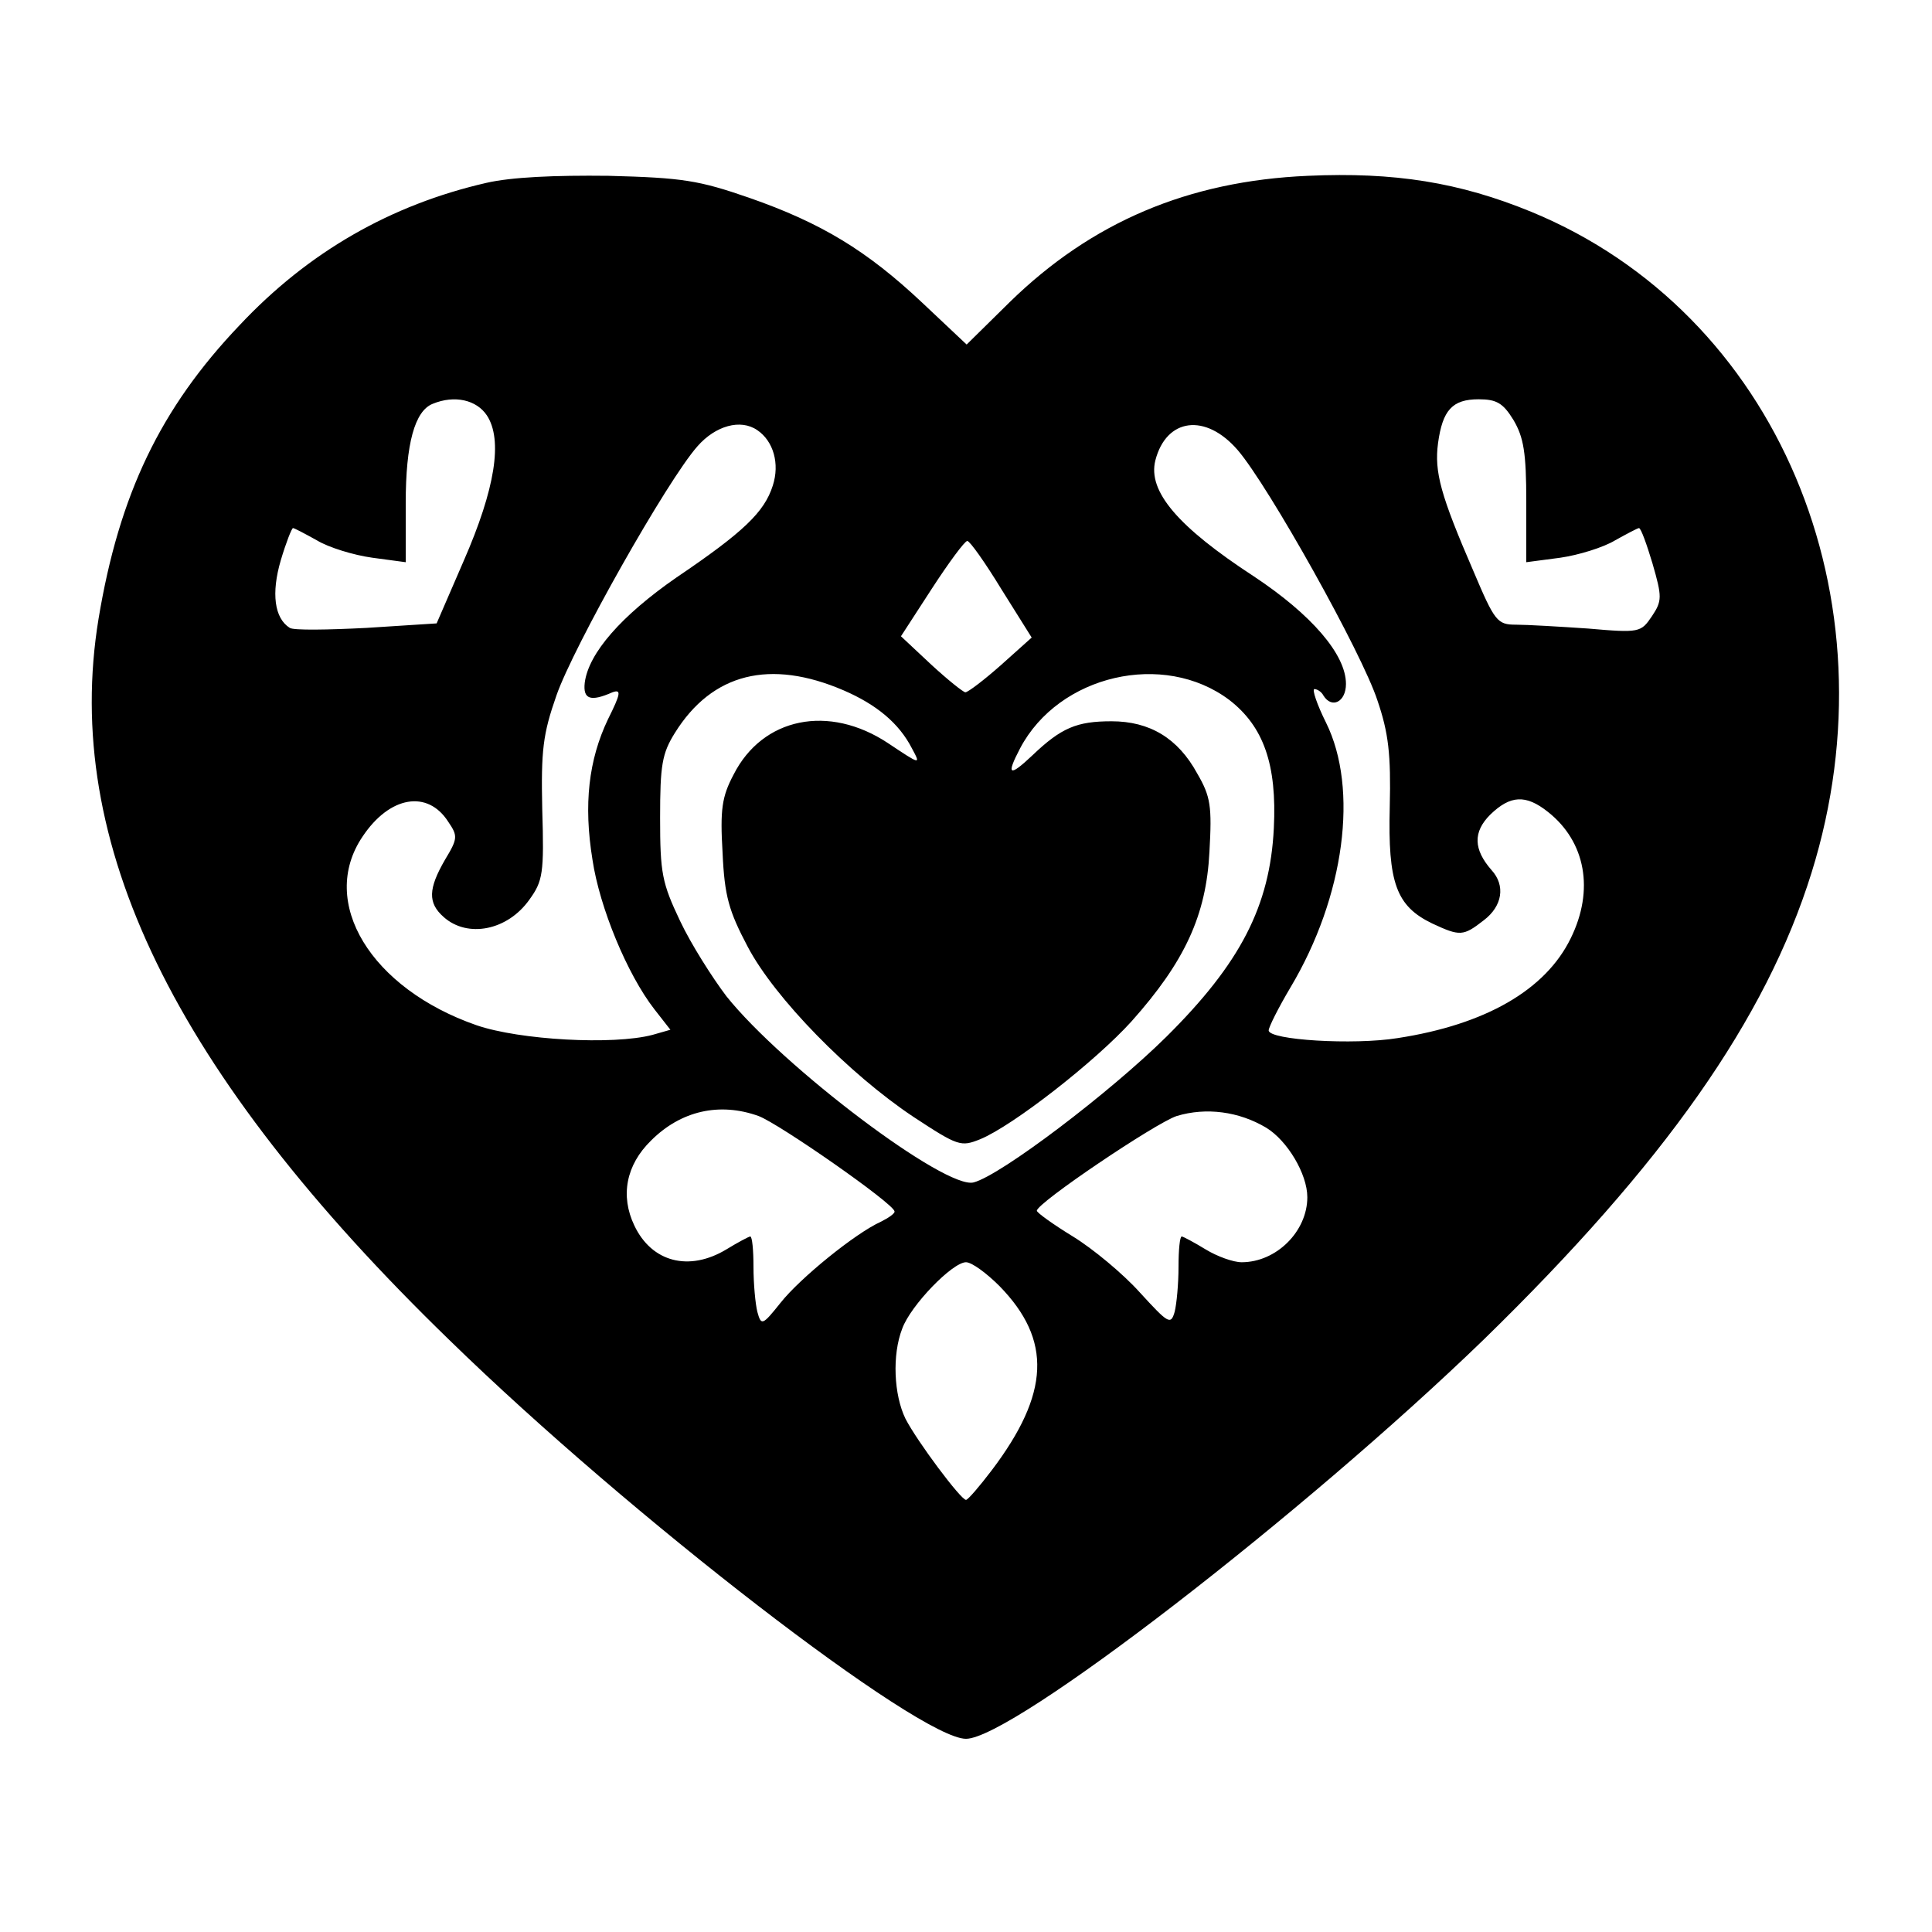
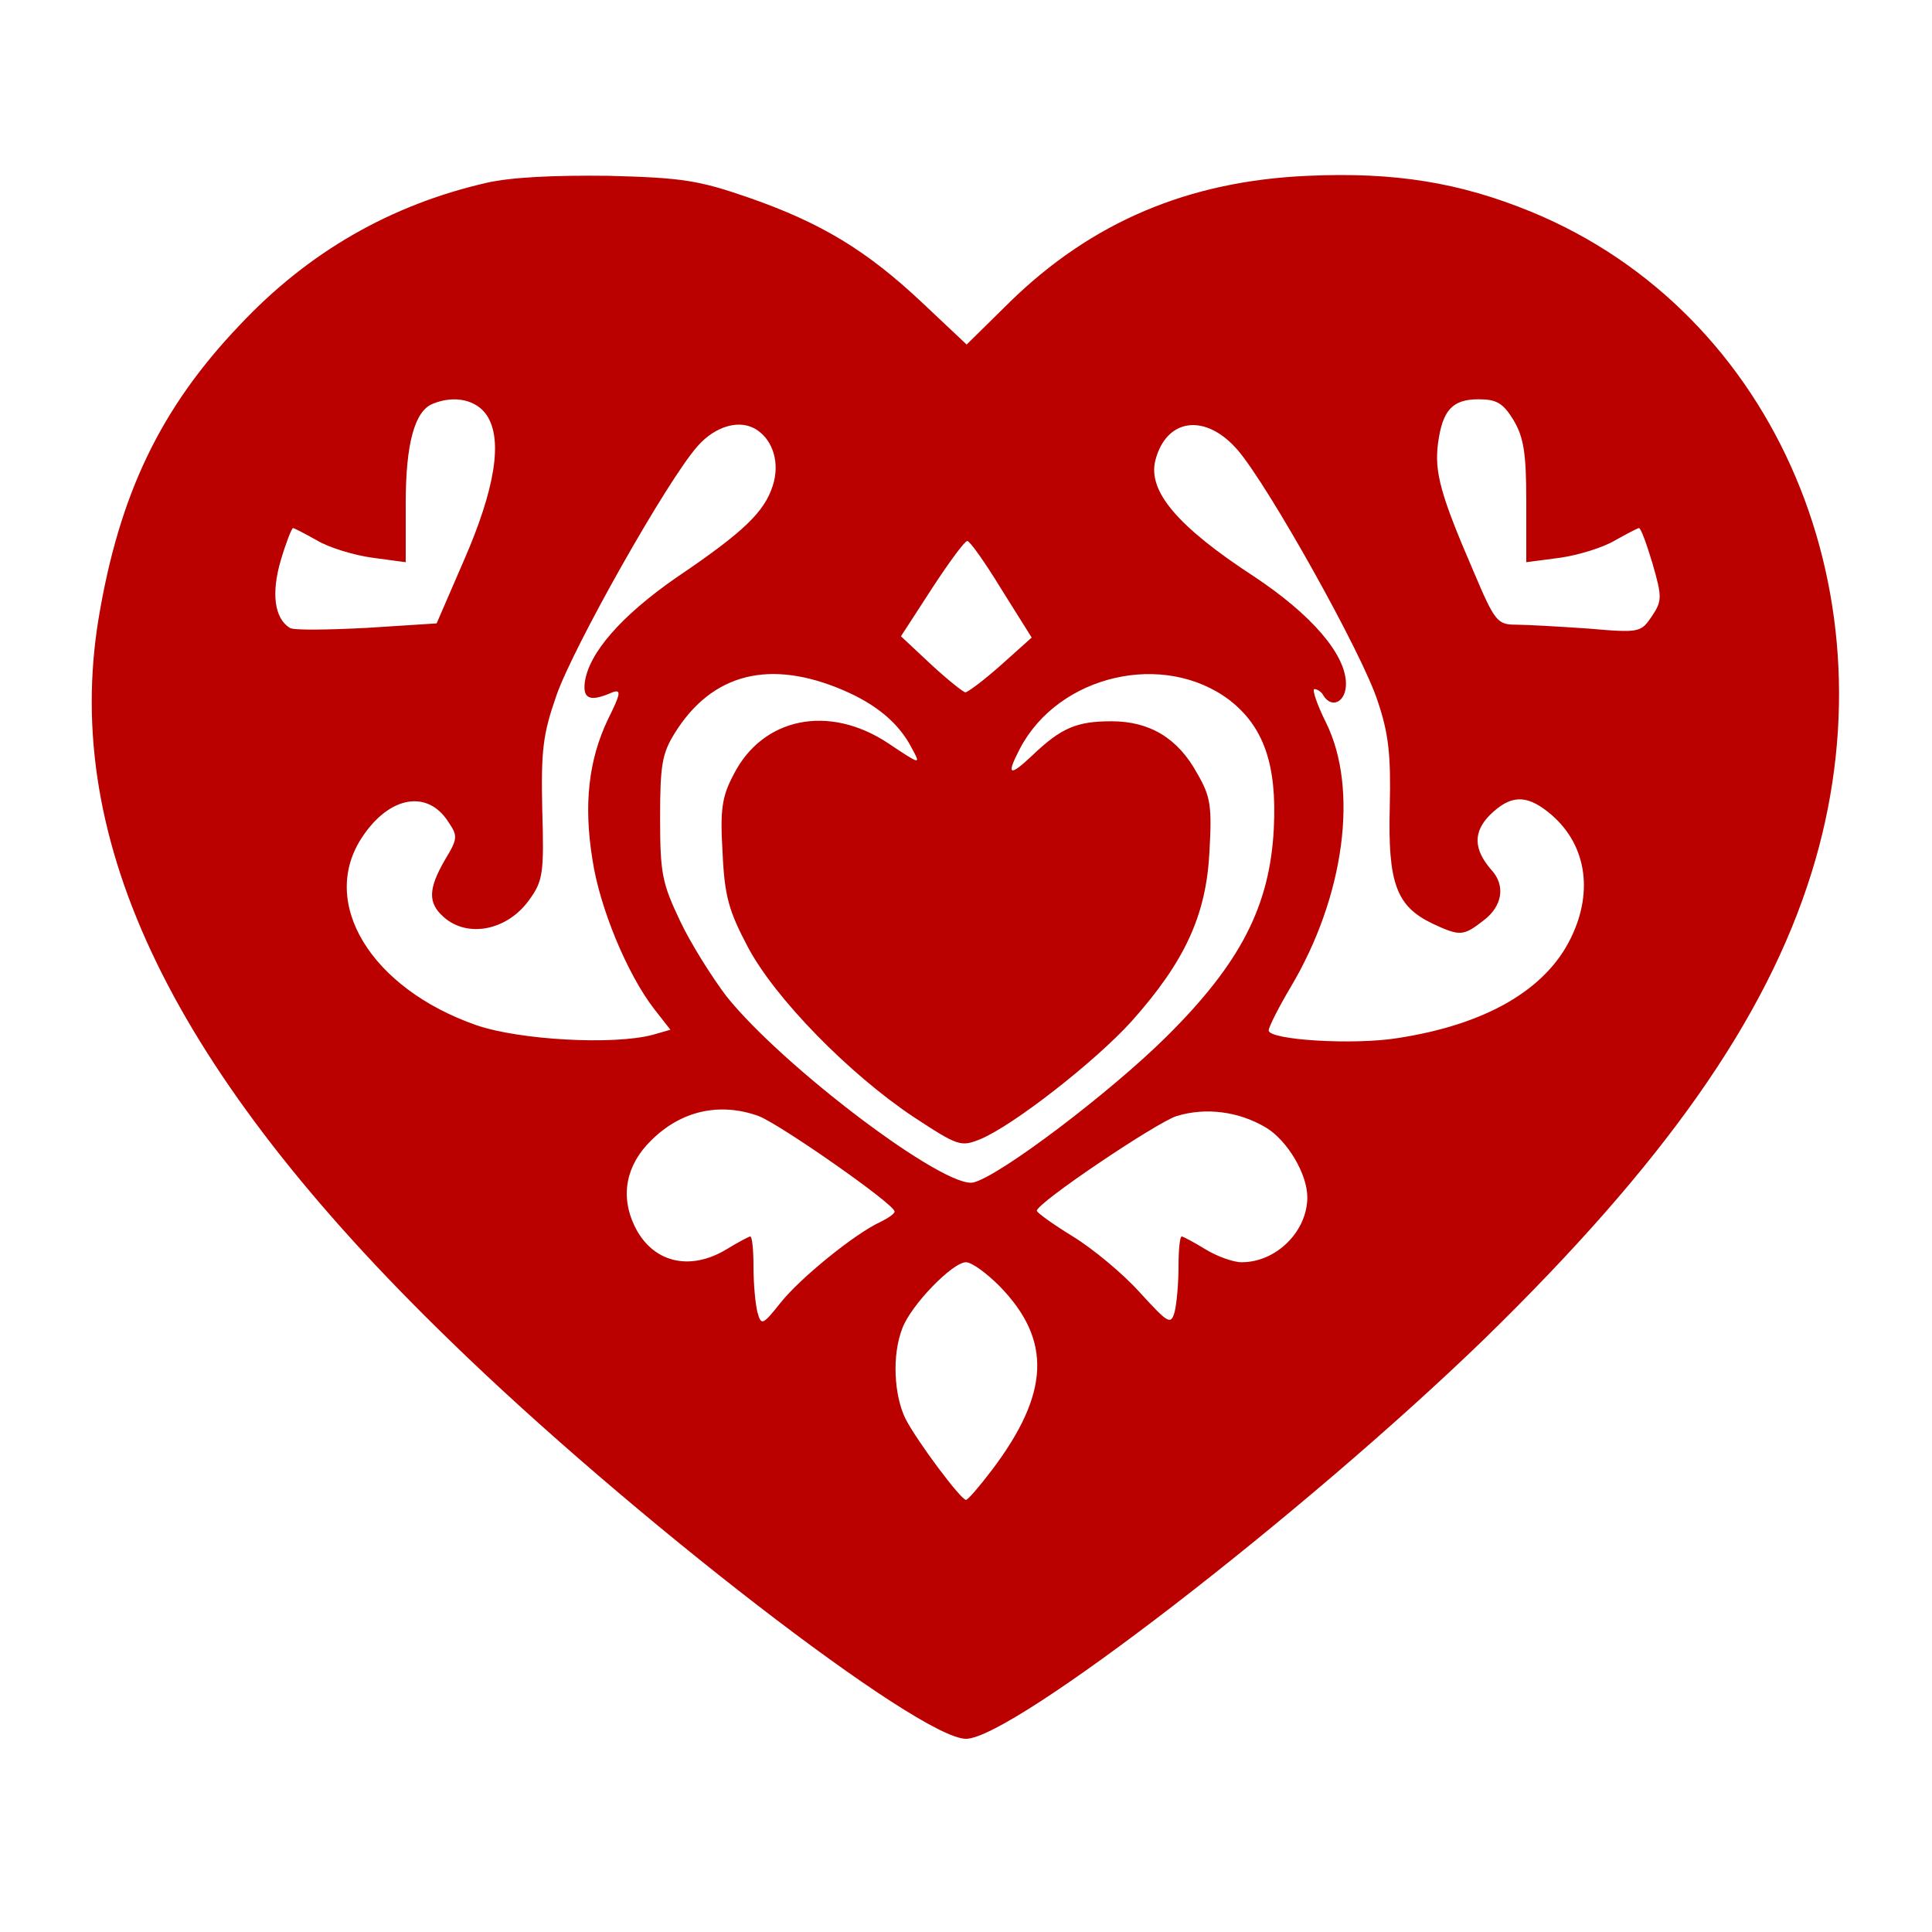
<svg xmlns="http://www.w3.org/2000/svg" version="1.0" width="300pt" height="300pt" viewBox="0 0 300 300" preserveAspectRatio="xMidYMid meet">
-   <g transform="translate(0,300) scale(0.1,-0.1)" fill="#000000" stroke="none">
+   <g transform="translate(0,300) scale(0.1,-0.1)" fill="#bb0000" stroke="none">
    <path d="M755 2716 c-148 -34 -276 -107 -383 -221 -123 -129 -187 -263 -219 -456 -57 -347 116 -704 545 -1120 281 -274 729 -619 802 -619 72 0 524 349 804 620 280 273 438 497 509 725 133 427 -54 869 -435 1026 -112 46 -213 62 -347 56 -186 -8 -336 -72 -463 -196 l-67 -66 -69 65 c-86 81 -157 124 -269 163 -78 27 -103 31 -218 34 -84 1 -151 -2 -190 -11z m1 -361 c25 -38 13 -114 -36 -226 l-42 -97 -109 -7 c-59 -3 -113 -4 -119 0 -24 15 -29 54 -14 105 8 27 17 50 19 50 2 0 19 -9 37 -19 18 -11 57 -23 86 -27 l52 -7 0 92 c0 92 14 143 42 154 34 14 68 6 84 -18z m1594 -7 c16 -27 20 -51 20 -127 l0 -94 53 7 c28 4 67 16 85 27 18 10 35 19 37 19 3 0 12 -25 21 -55 15 -52 15 -58 -1 -82 -17 -25 -19 -26 -99 -19 -44 3 -95 6 -112 6 -29 0 -33 5 -66 83 -51 118 -61 154 -55 199 7 51 22 68 63 68 28 0 38 -6 54 -32z m-1174 -16 c25 -17 35 -52 24 -86 -13 -41 -45 -72 -150 -143 -85 -59 -136 -117 -142 -163 -3 -26 9 -30 43 -15 14 5 13 -2 -7 -42 -30 -63 -38 -132 -24 -218 11 -74 54 -178 96 -232 l25 -32 -28 -8 c-61 -16 -206 -8 -273 15 -164 57 -246 191 -177 293 42 63 101 73 133 23 15 -22 15 -26 -5 -59 -26 -45 -27 -67 -2 -89 37 -33 99 -21 133 27 21 29 23 41 20 140 -2 92 1 117 22 177 26 75 172 334 219 387 28 32 67 43 93 25z m746 -31 c48 -56 193 -315 217 -389 17 -50 21 -83 19 -165 -3 -118 10 -154 66 -181 43 -20 48 -20 80 5 29 22 34 54 12 78 -28 32 -29 59 -2 86 31 30 55 32 90 4 58 -46 72 -121 35 -196 -39 -80 -132 -134 -269 -155 -68 -11 -200 -3 -200 12 0 5 15 35 34 67 84 141 106 308 55 411 -14 28 -22 52 -18 52 4 0 11 -4 14 -10 13 -21 35 -10 35 18 0 46 -54 108 -143 167 -118 77 -165 132 -153 180 17 66 78 74 128 16z m-367 -216 l47 -75 -48 -43 c-26 -23 -51 -42 -55 -42 -3 0 -27 19 -53 43 l-47 44 48 74 c26 40 51 74 55 74 4 0 28 -34 53 -75z m-245 -157 c51 -22 86 -51 106 -90 14 -26 14 -26 -37 8 -92 61 -195 40 -240 -49 -18 -34 -21 -54 -17 -121 3 -68 10 -91 39 -146 42 -80 158 -198 257 -264 70 -46 74 -47 104 -35 51 21 179 121 235 183 83 93 116 165 121 263 4 71 2 86 -19 122 -30 55 -74 81 -133 81 -54 0 -78 -10 -123 -53 -36 -34 -41 -31 -19 11 60 114 223 152 325 75 53 -41 74 -100 69 -199 -6 -121 -52 -210 -167 -324 -88 -87 -257 -215 -299 -226 -43 -12 -296 179 -384 289 -22 29 -55 81 -72 117 -28 59 -31 74 -31 160 0 82 3 100 23 132 58 93 148 115 262 66z m-132 -661 c32 -12 210 -136 211 -148 1 -3 -9 -10 -21 -16 -40 -18 -126 -88 -156 -126 -28 -35 -30 -36 -36 -14 -3 12 -6 43 -6 70 0 26 -2 47 -5 47 -2 0 -19 -9 -37 -20 -58 -35 -116 -20 -143 37 -22 46 -13 94 26 132 46 46 106 60 167 38z m788 -18 c33 -20 64 -72 64 -108 0 -53 -48 -101 -102 -101 -13 0 -38 9 -56 20 -18 11 -35 20 -37 20 -3 0 -5 -21 -5 -47 0 -27 -3 -58 -6 -70 -6 -21 -10 -18 -54 30 -26 29 -73 68 -104 87 -31 19 -56 37 -56 40 0 12 184 136 217 147 46 14 97 7 139 -18z m-414 -246 c82 -84 78 -167 -12 -286 -19 -25 -37 -46 -40 -46 -8 0 -76 91 -94 126 -18 37 -21 99 -5 140 13 36 78 103 99 103 9 0 32 -17 52 -37z" />
  </g>
</svg>
